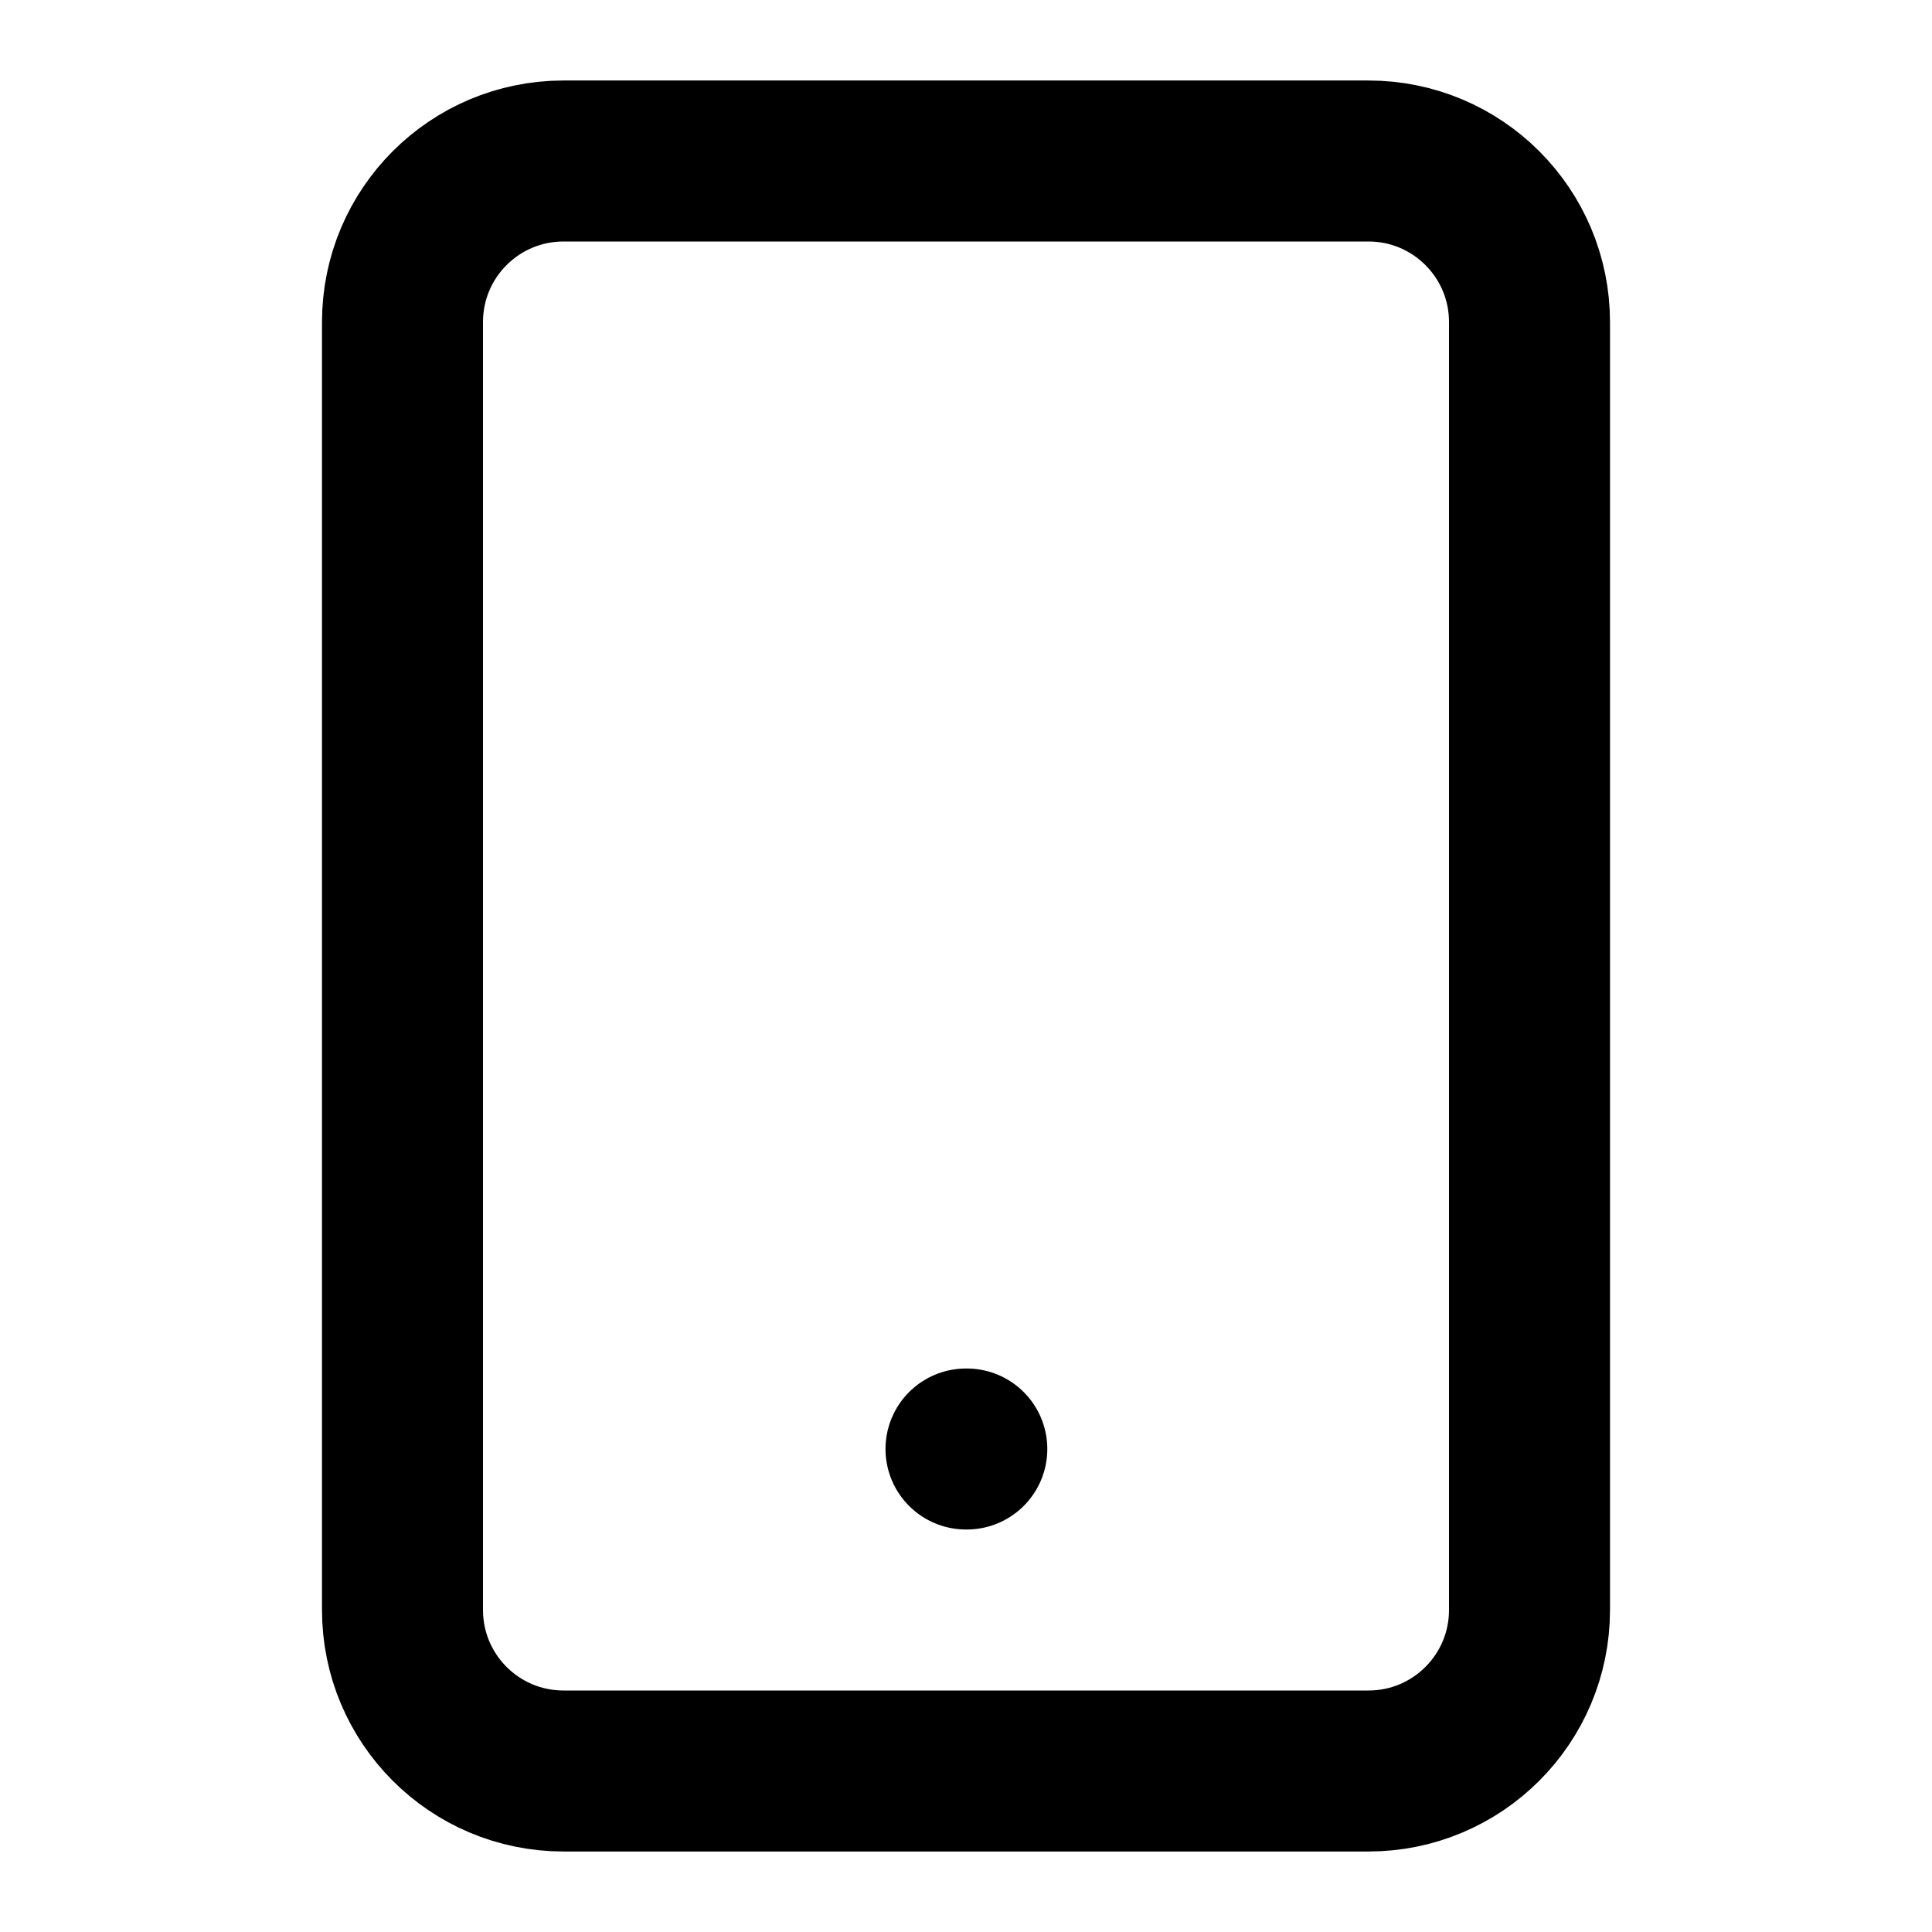
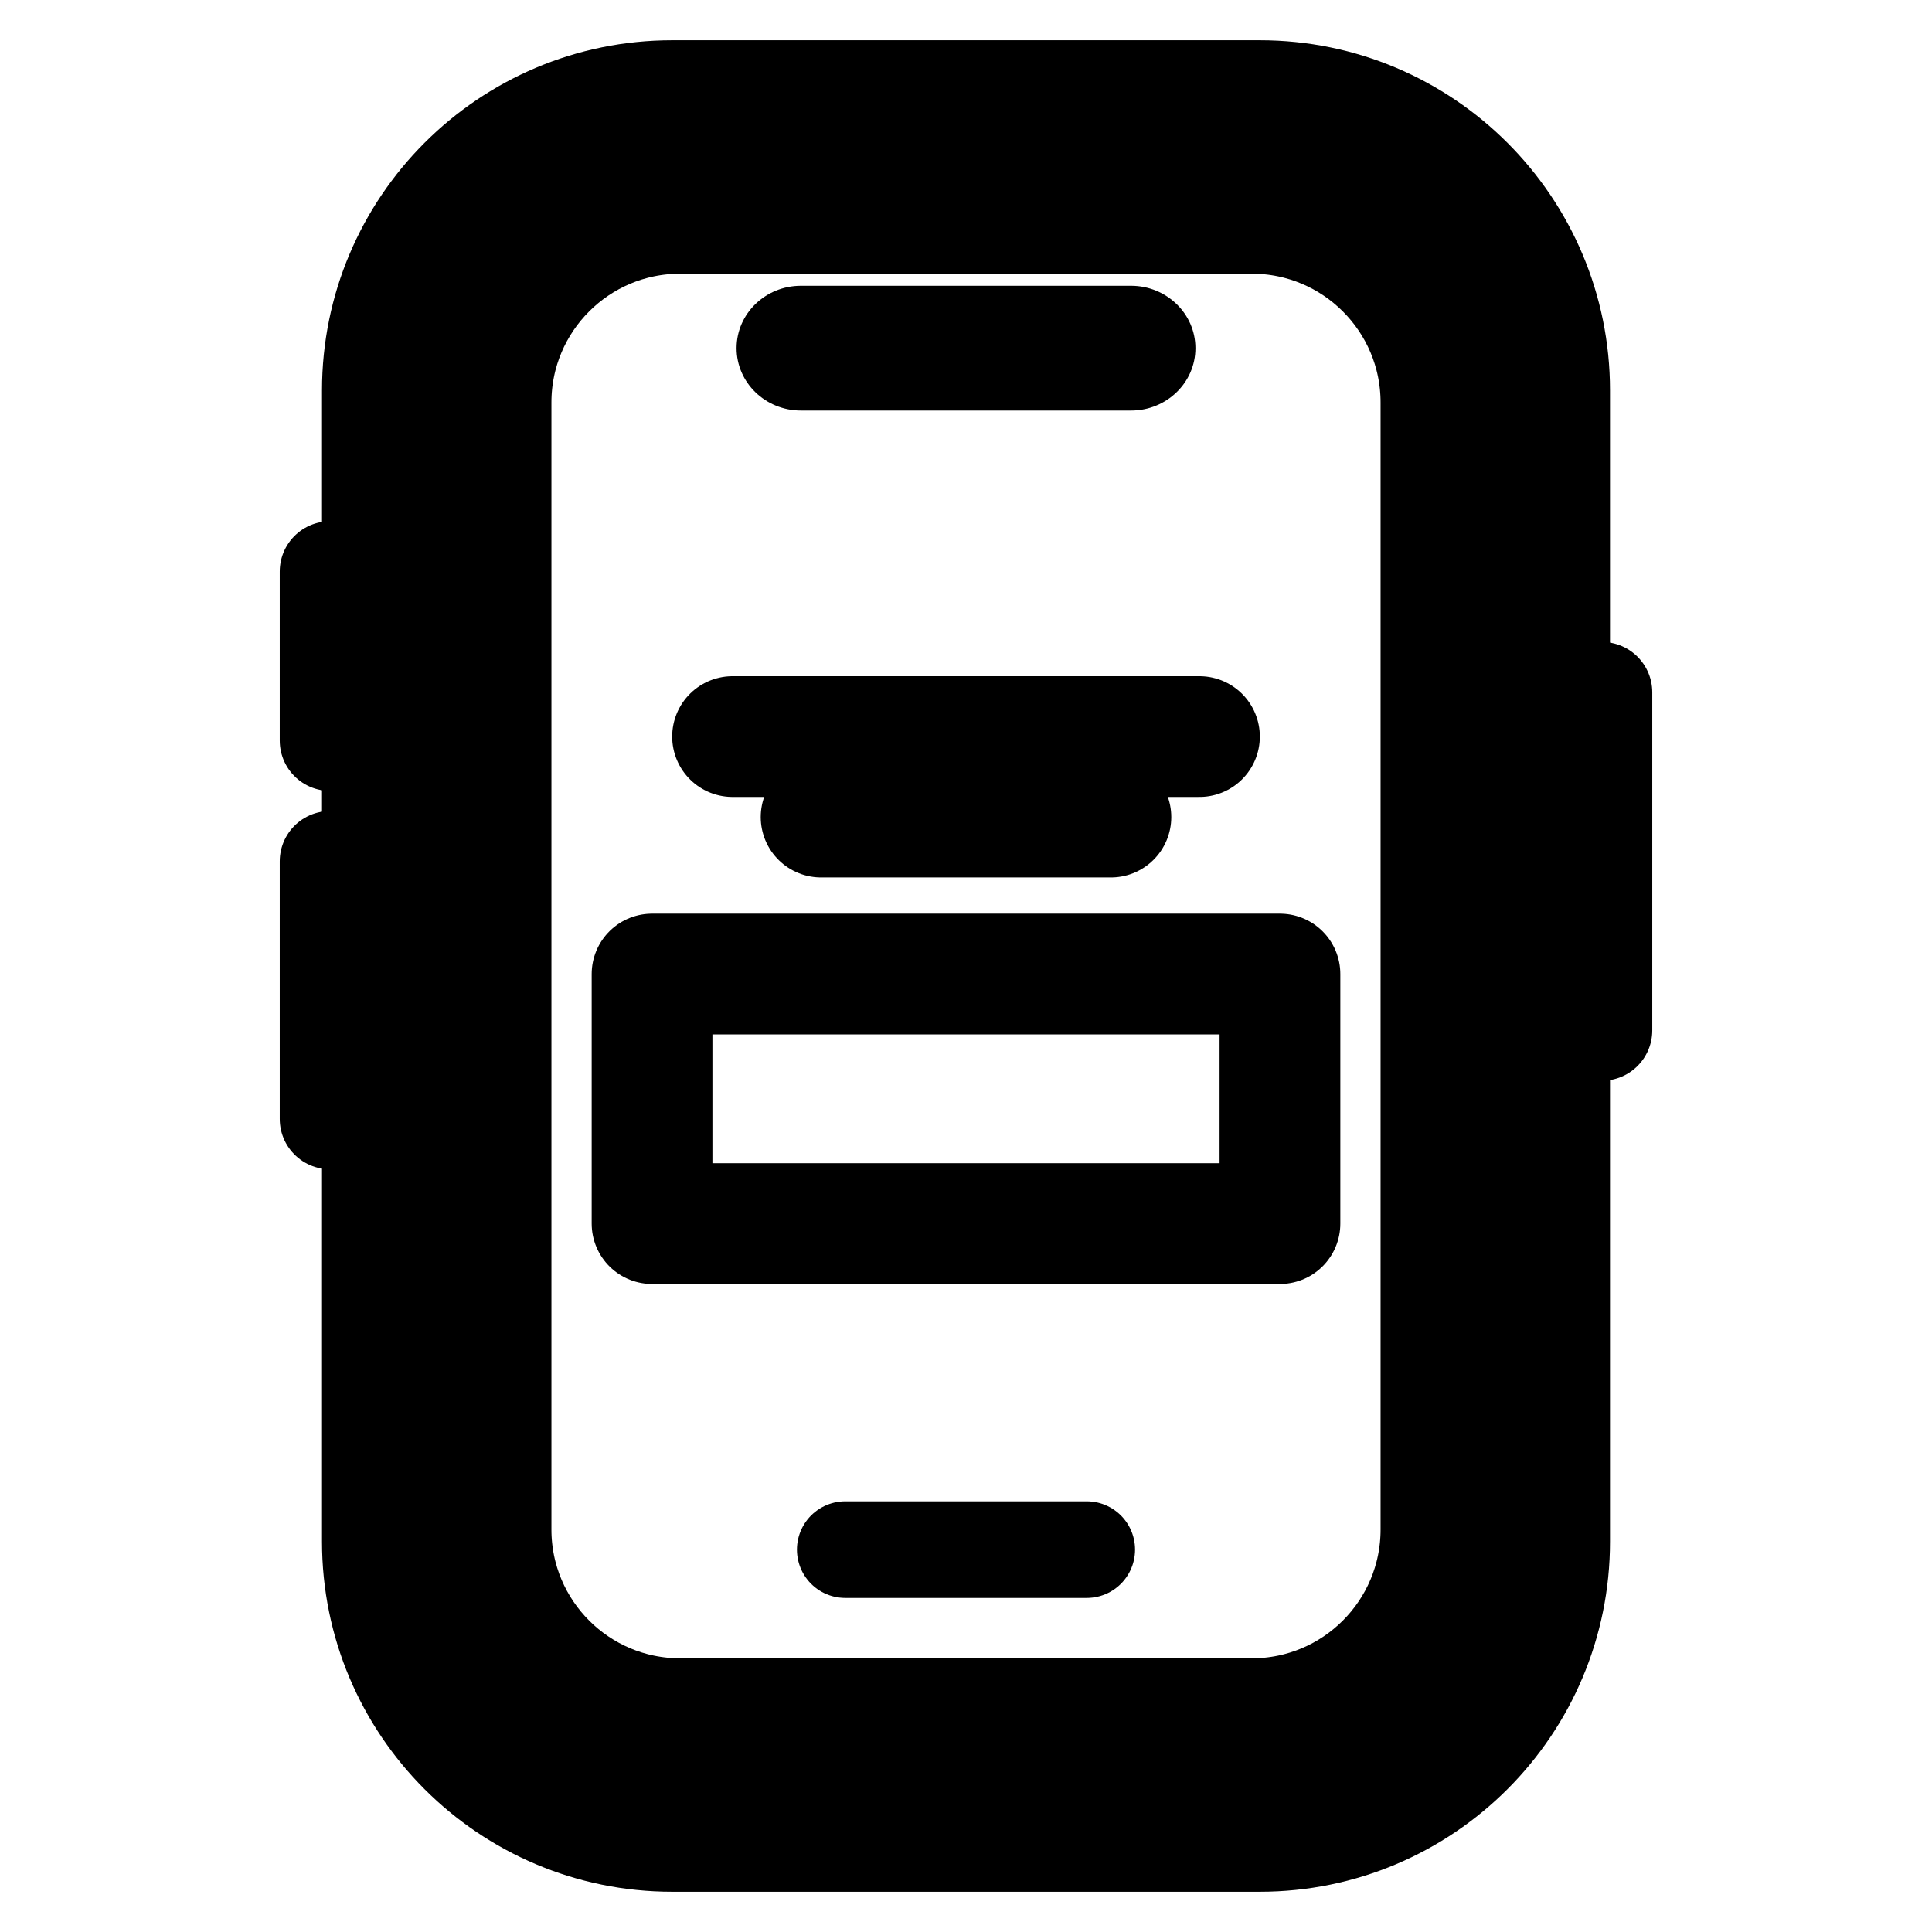
- <svg xmlns="http://www.w3.org/2000/svg" role="img" viewBox="0 0 24 24" fill="none" stroke="currentColor" stroke-width="2" stroke-linecap="round" stroke-linejoin="round">
-   <rect width="14" height="20" x="5" y="2" rx="2" ry="2" />
-   <path d="M12 18h.01" />
+ <svg xmlns="http://www.w3.org/2000/svg" role="img" viewBox="0 0 24 24" fill="none" stroke="currentColor" stroke-width="1.5" stroke-linecap="round" stroke-linejoin="round">
+   <rect x="4.75" y="1.25" width="14.5" height="21.5" rx="3.6" />
+   <rect x="6.1" y="2.65" width="11.8" height="18.7" rx="2.35" />
+   <rect x="9.15" y="3.55" width="5.7" height="1.55" rx=".8" fill="currentColor" stroke="none" />
+   <circle cx="13.55" cy="4.32" r=".38" fill="currentColor" stroke="none" />
+   <path d="M9.1 9.15h5.8M10.2 10.15h3.6M8.1 12.1h7.8v3.1H8.1z" />
+   <path d="M10.5 19.25h3" stroke-width="1.2" />
+   <path d="M4.1 7.1v2.1m0 1.5v3.2M19.9 8.6v4.2" stroke-width="1.25" />
</svg>
